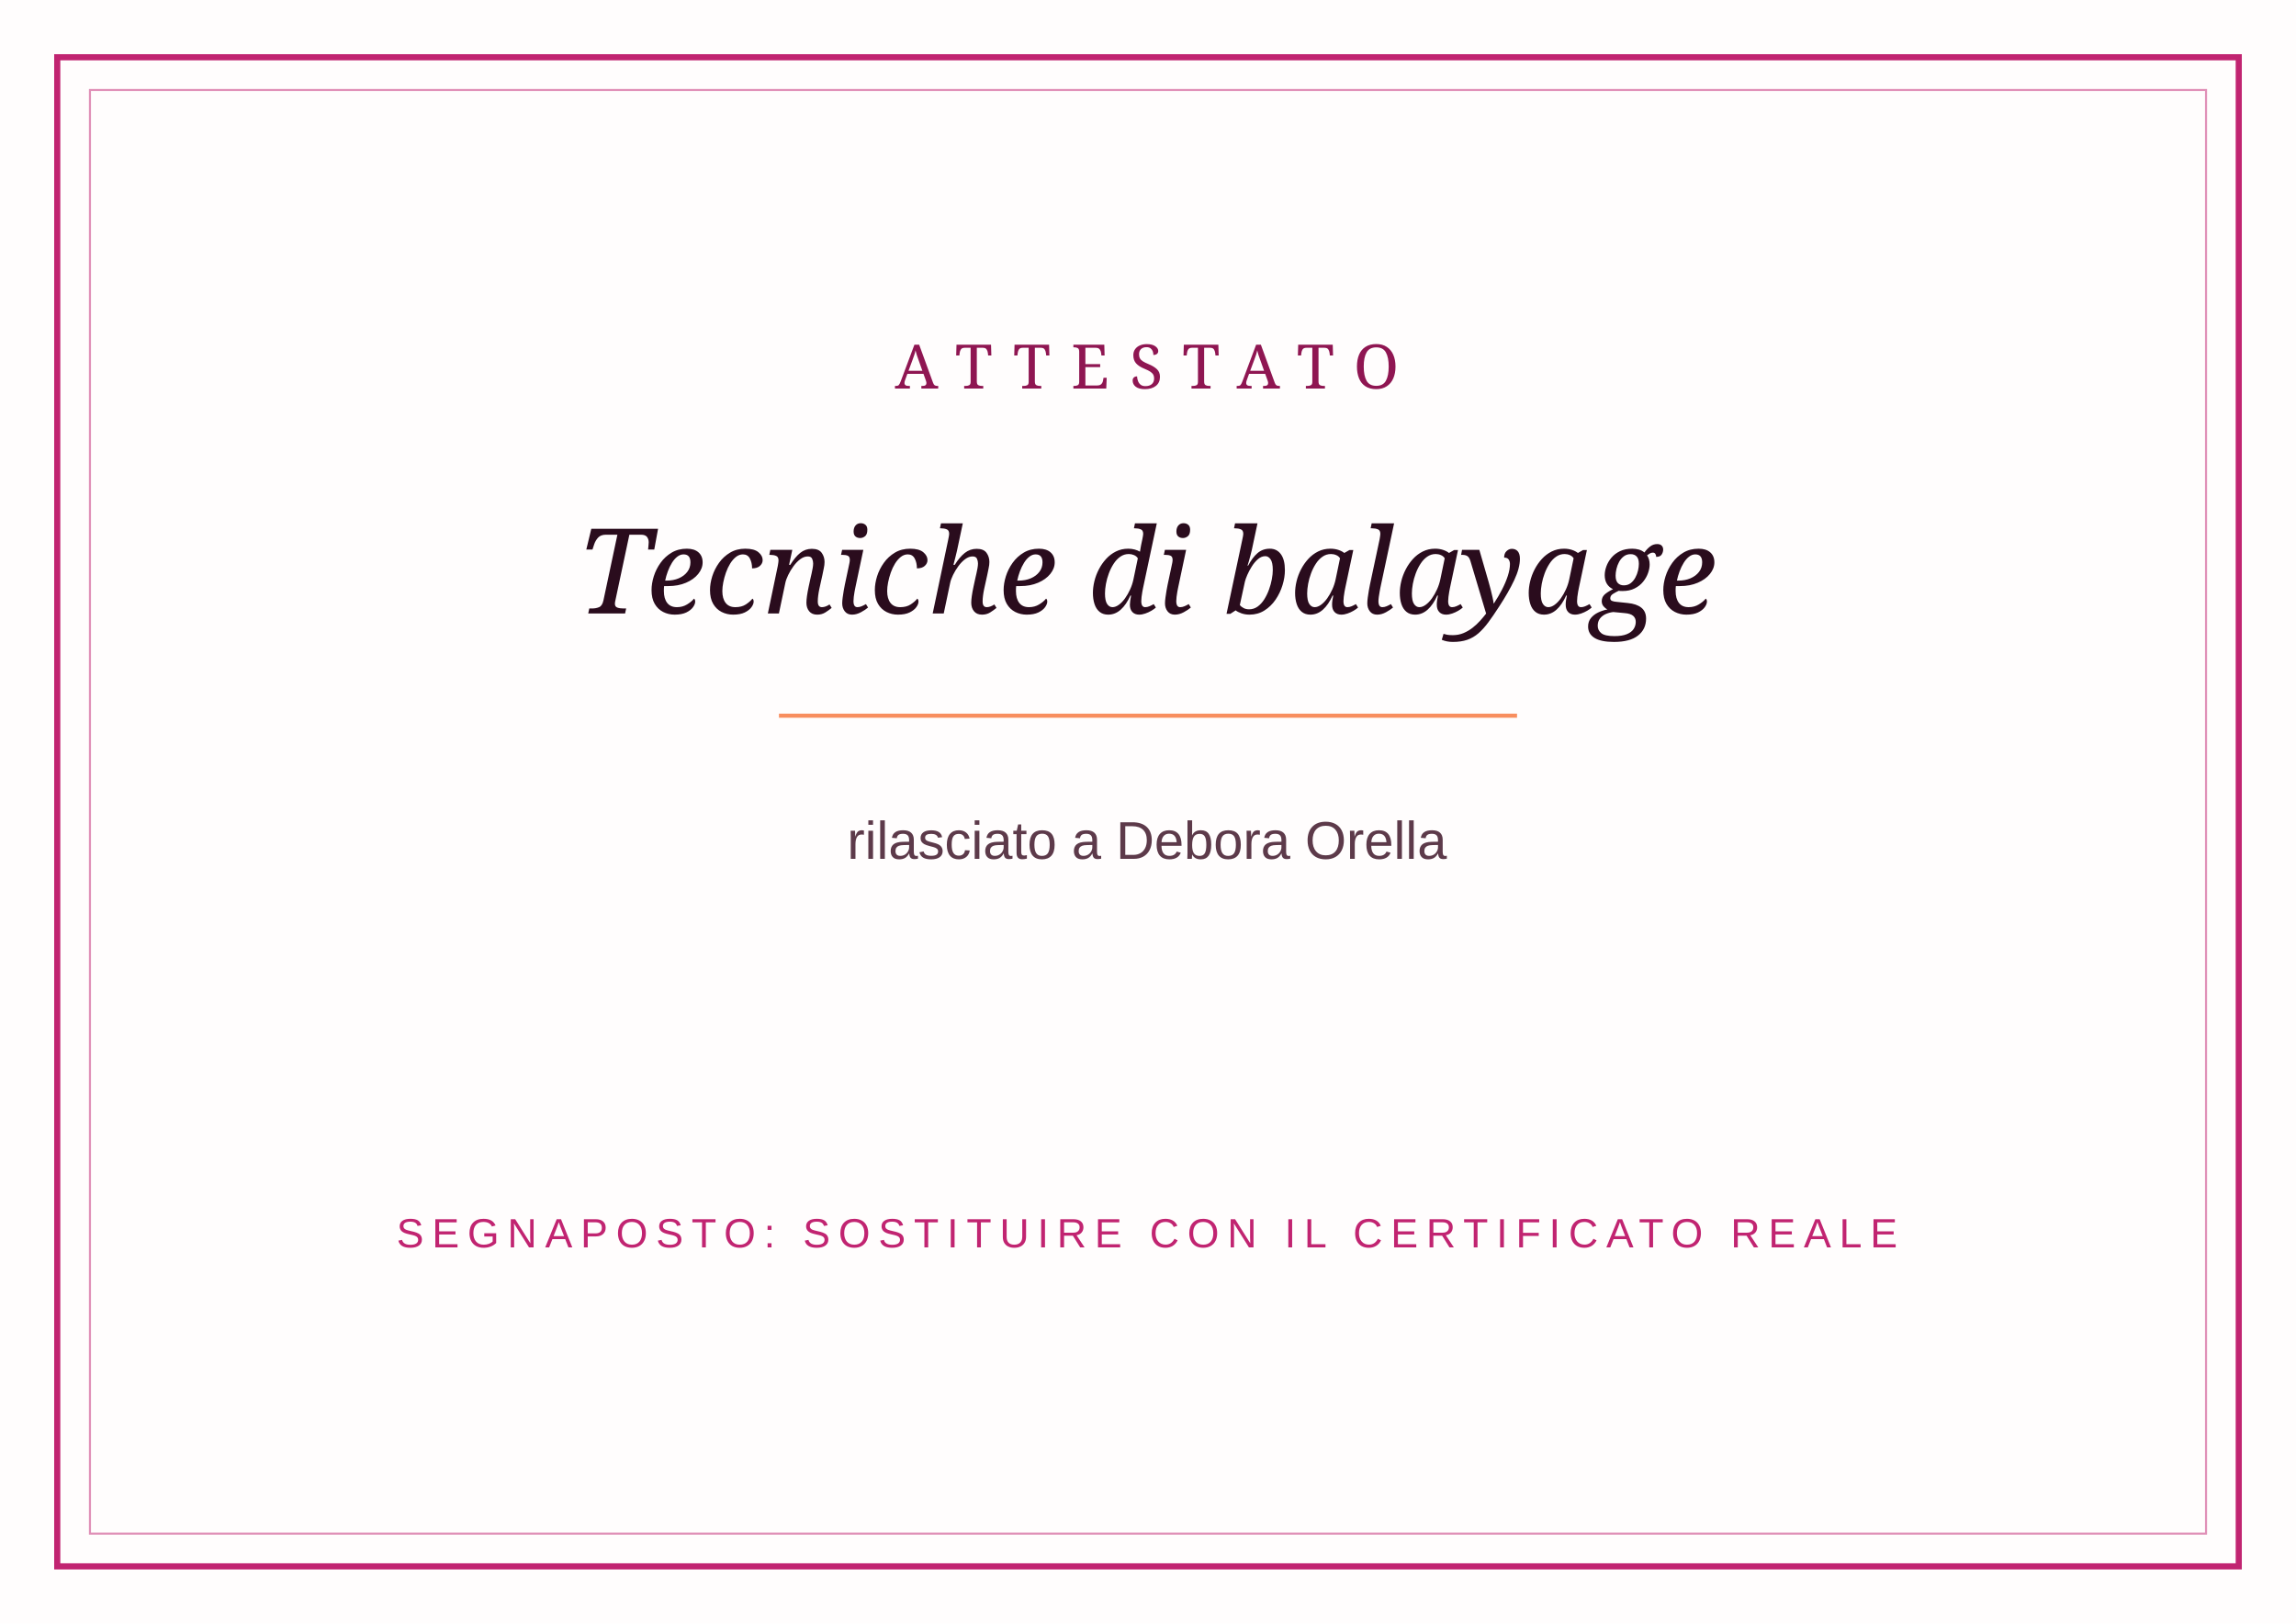
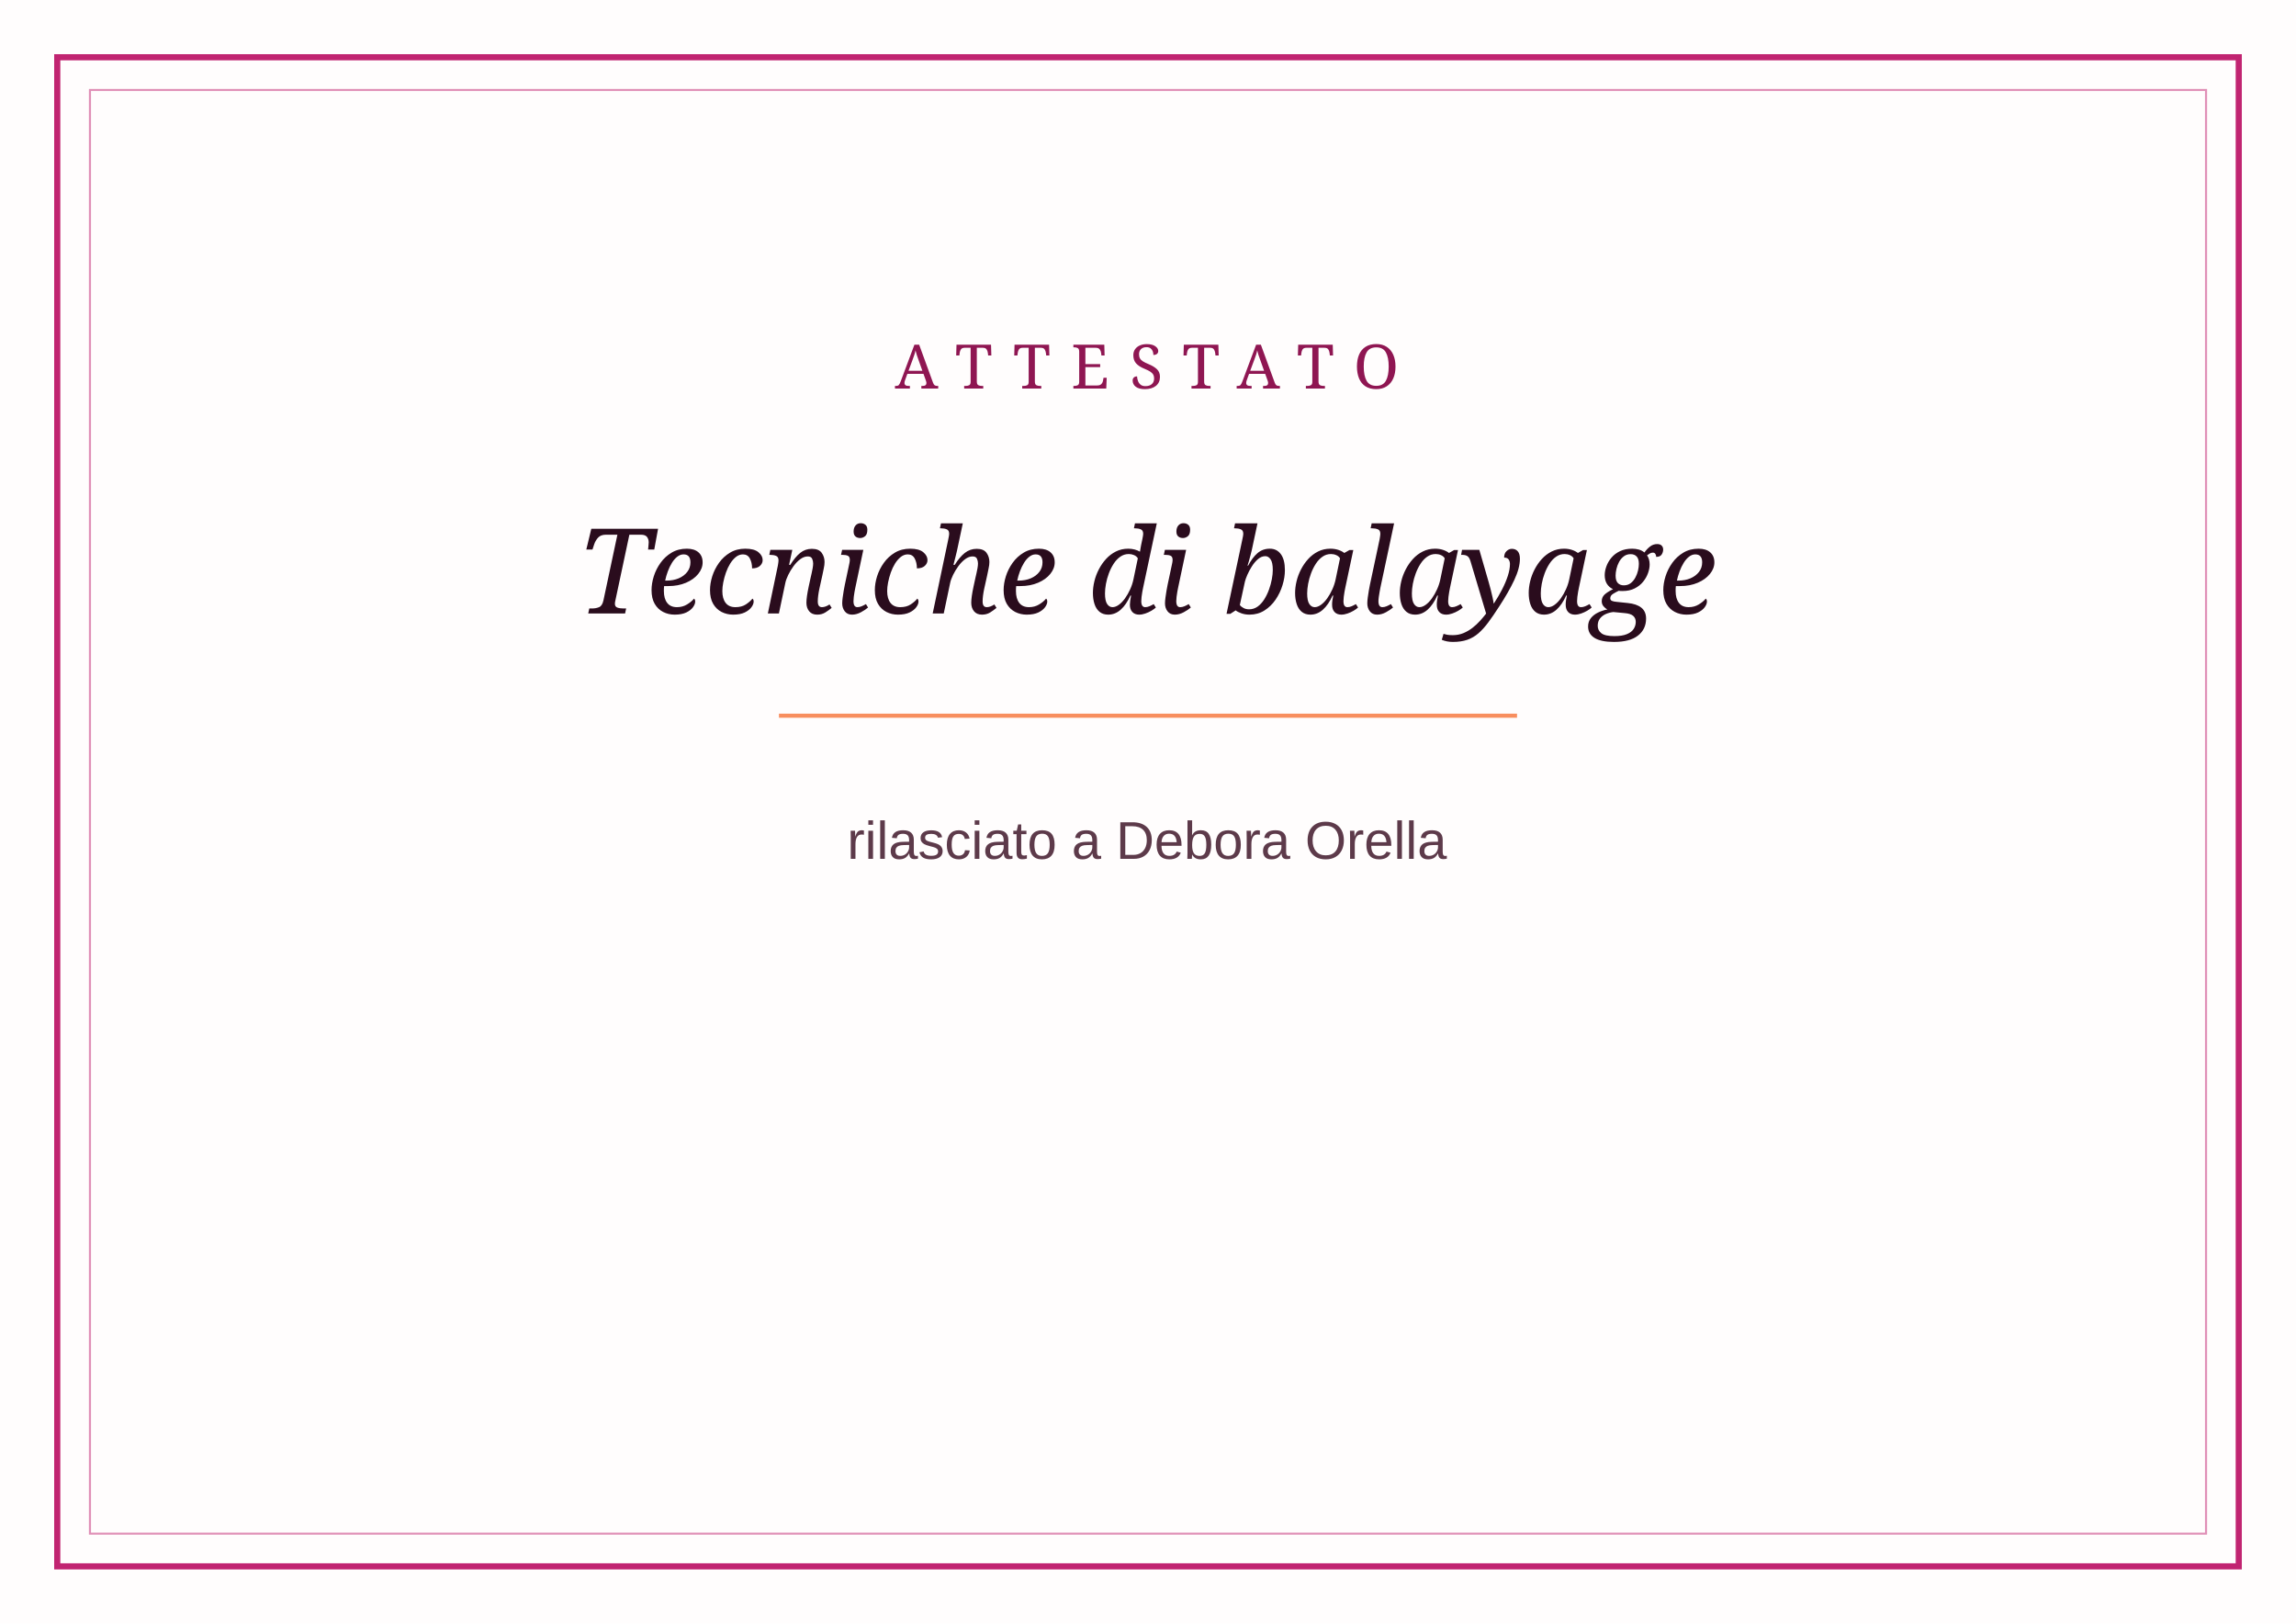
<svg xmlns="http://www.w3.org/2000/svg" viewBox="0 0 1123 794" width="1123" height="794">
  <rect width="1123" height="794" fill="#fffdfd" />
  <rect x="28" y="28" width="1067" height="738" fill="none" stroke="#c12471" stroke-width="3" />
  <rect x="44" y="44" width="1035" height="706" fill="none" stroke="#c12471" stroke-width="1" opacity=".5" />
  <text x="561" y="190" text-anchor="middle" font-family="Georgia, serif" font-size="30" letter-spacing="10" fill="#8f1652">ATTESTATO</text>
  <text x="561" y="300" text-anchor="middle" font-family="Georgia, serif" font-size="58" font-style="italic" fill="#2a0c1d">Tecniche di balayage</text>
  <line x1="381" y1="350" x2="742" y2="350" stroke="#f88e5e" stroke-width="2" />
  <text x="561" y="420" text-anchor="middle" font-family="Arial, sans-serif" font-size="26" fill="#5d3a4a">rilasciato a Debora Orella</text>
-   <text x="561" y="610" text-anchor="middle" font-family="Arial, sans-serif" font-size="20" letter-spacing="4" fill="#c12471">SEGNAPOSTO: SOSTITUIRE CON IL CERTIFICATO REALE</text>
+   <text x="561" y="610" text-anchor="middle" font-family="Arial, sans-serif" font-size="20" letter-spacing="4" fill="#c12471" />
</svg>
